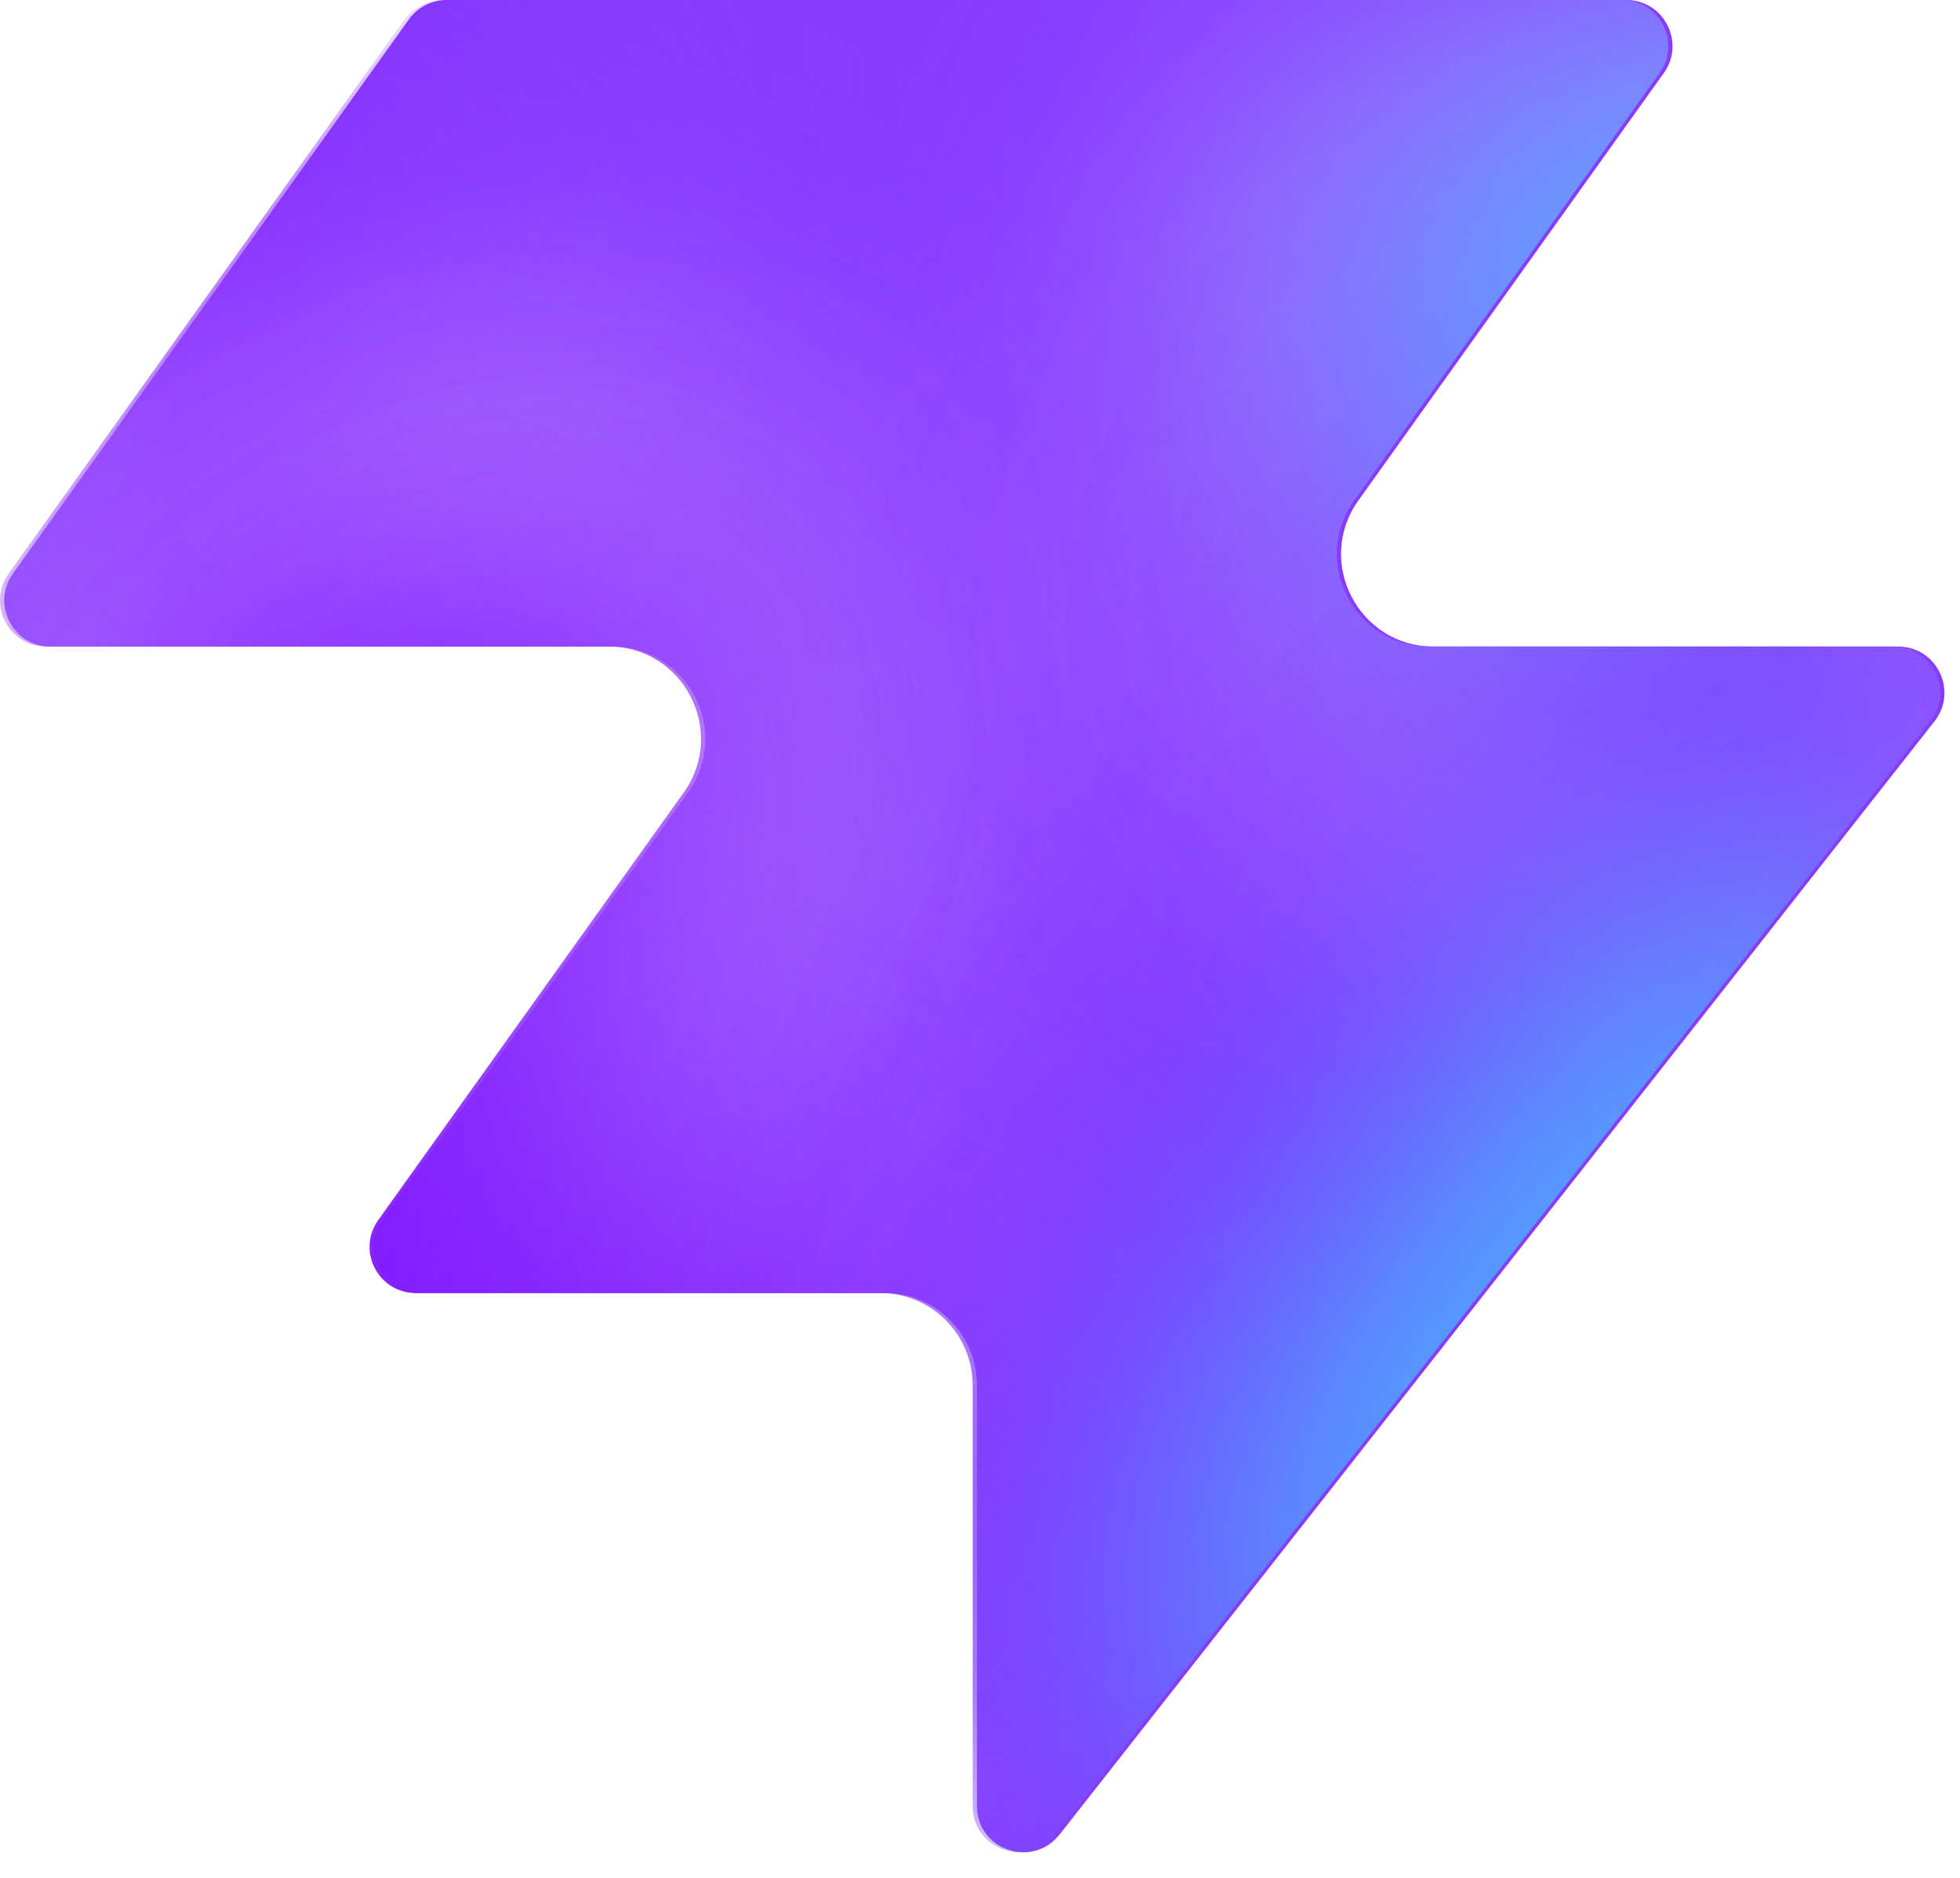
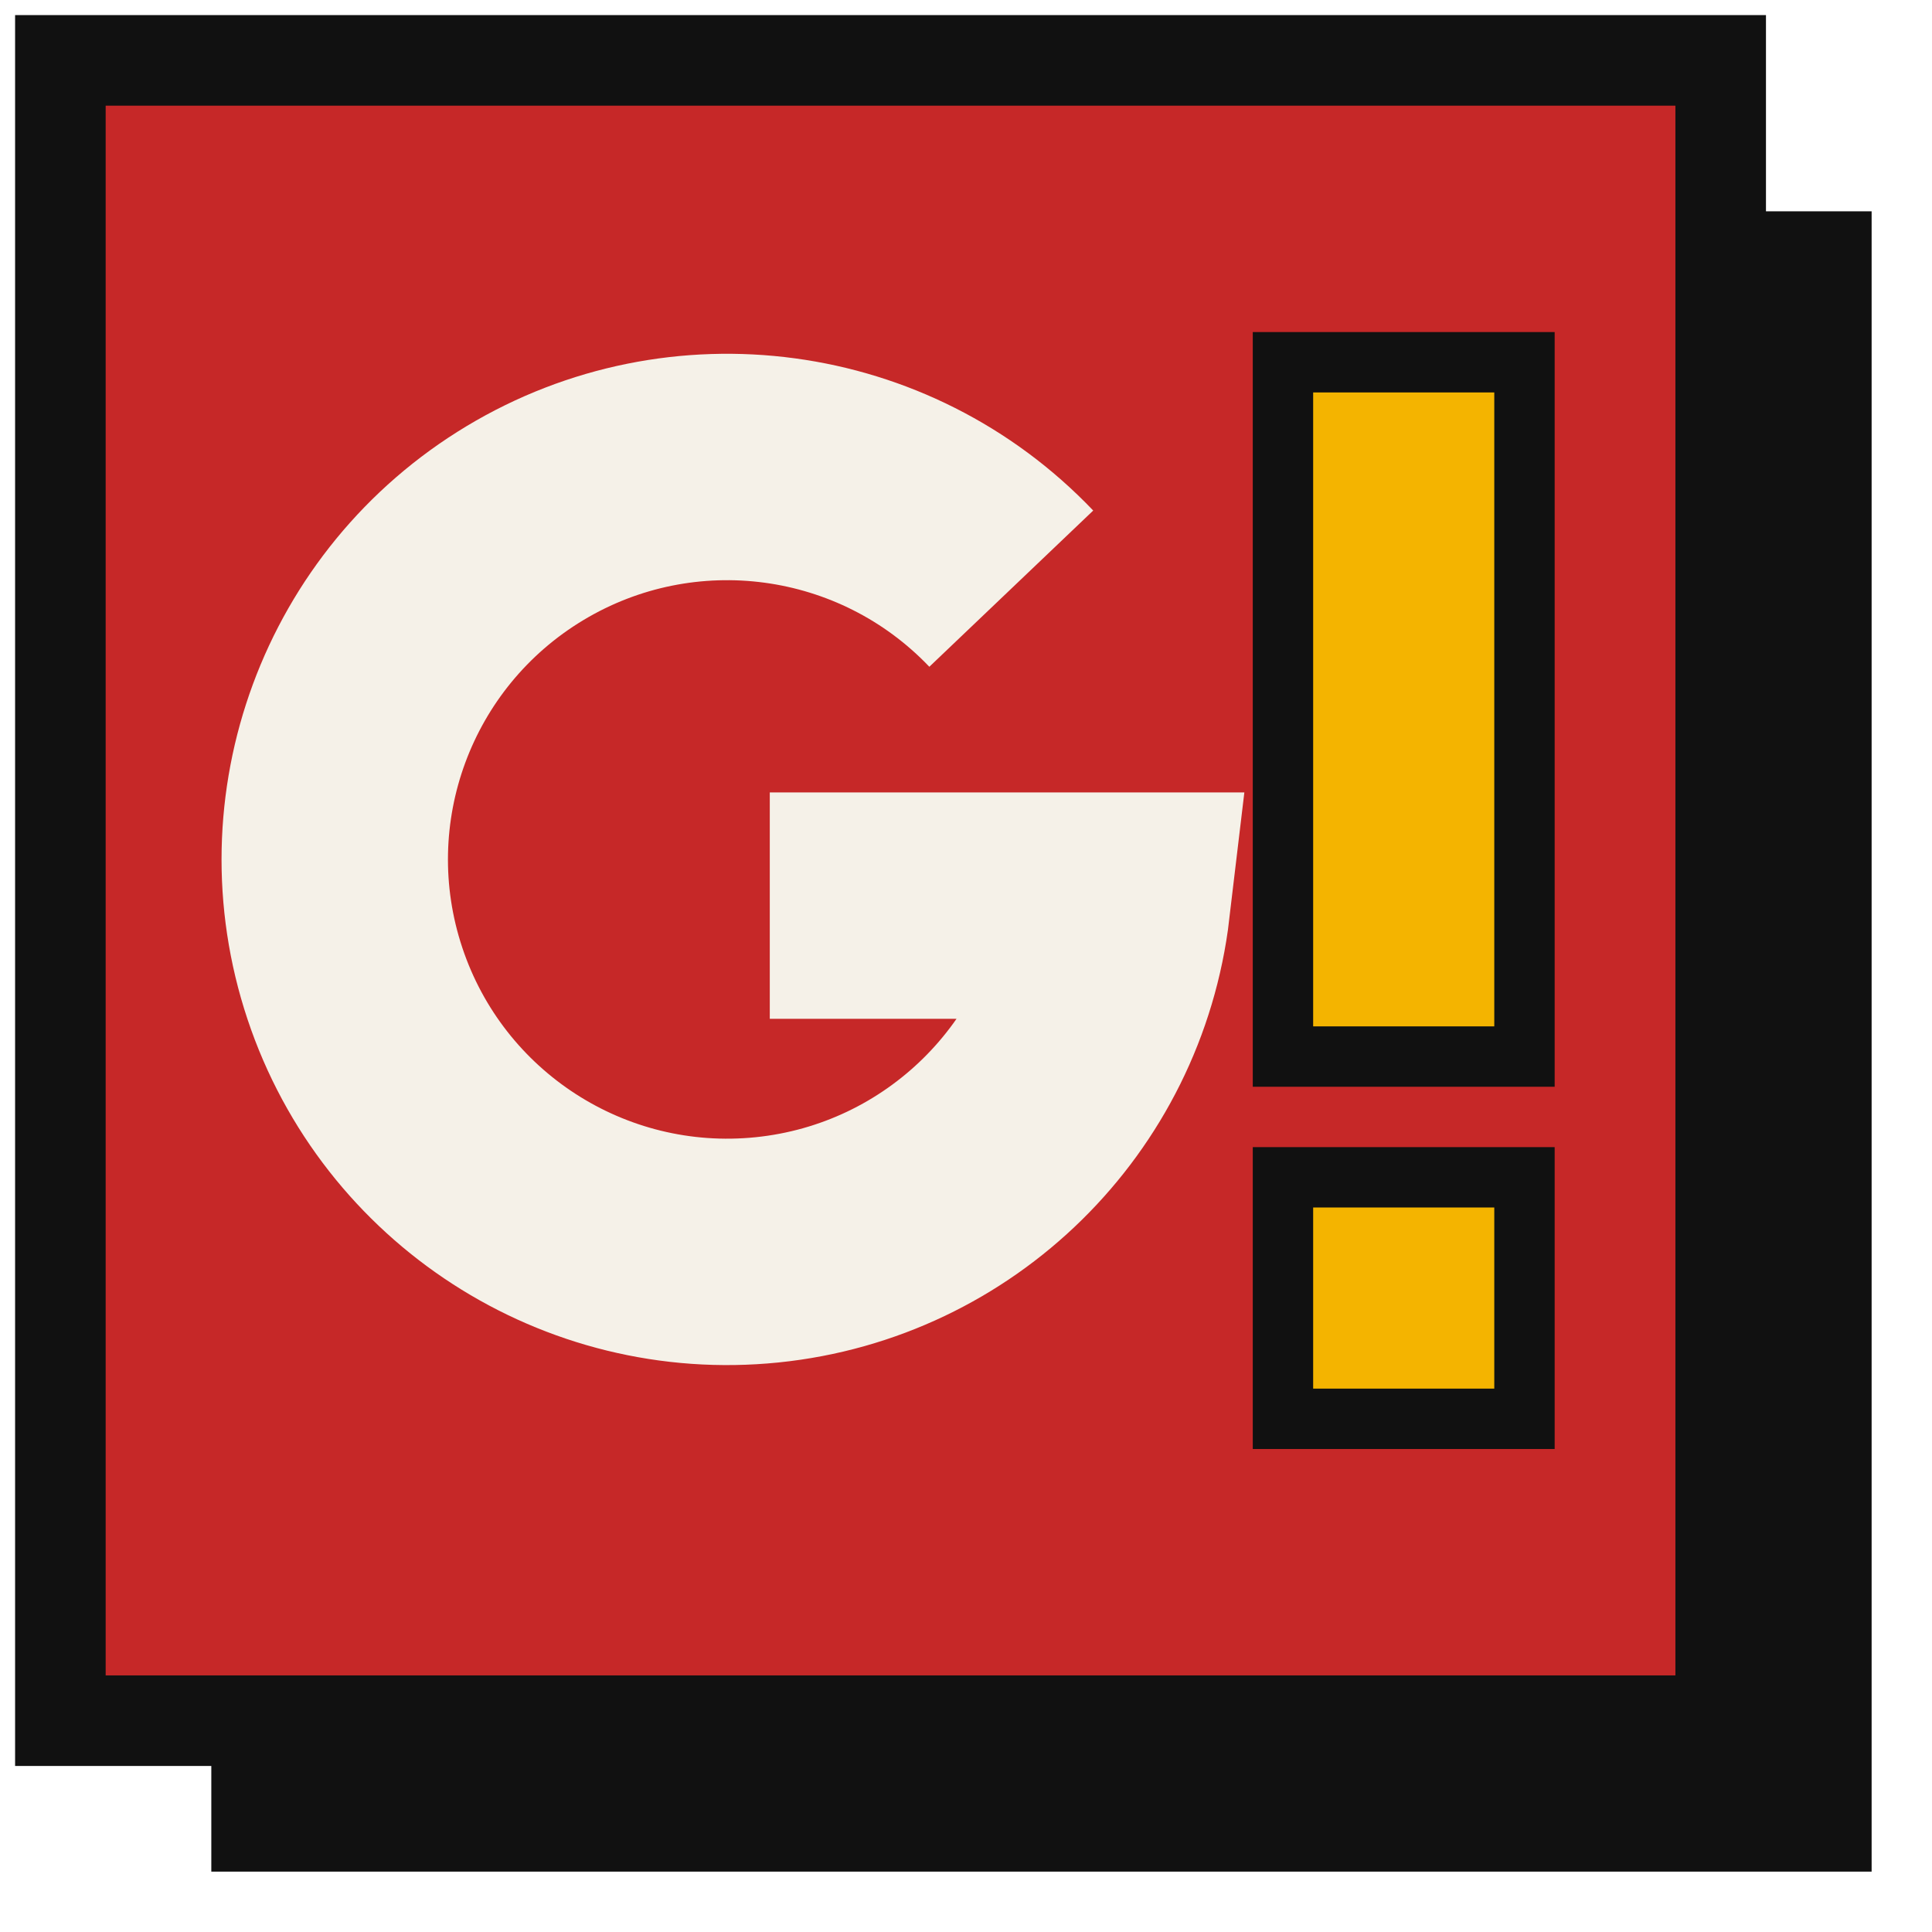
- <svg xmlns="http://www.w3.org/2000/svg" width="48" height="46" fill="none" viewBox="0 0 48 46">
-   <path fill="#863bff" d="M25.946 44.938c-.664.845-2.021.375-2.021-.698V33.937a2.26 2.26 0 0 0-2.262-2.262H10.287c-.92 0-1.456-1.04-.92-1.788l7.48-10.471c1.07-1.497 0-3.578-1.842-3.578H1.237c-.92 0-1.456-1.04-.92-1.788L10.013.474c.214-.297.556-.474.92-.474h28.894c.92 0 1.456 1.04.92 1.788l-7.48 10.471c-1.07 1.498 0 3.579 1.842 3.579h11.377c.943 0 1.473 1.088.89 1.83L25.947 44.94z" style="fill:#863bff;fill:color(display-p3 .525 .23 1);fill-opacity:1" />
-   <mask id="a" width="48" height="46" x="0" y="0" maskUnits="userSpaceOnUse" style="mask-type:alpha">
-     <path fill="#000" d="M25.842 44.938c-.664.844-2.021.375-2.021-.698V33.937a2.26 2.26 0 0 0-2.262-2.262H10.183c-.92 0-1.456-1.04-.92-1.788l7.48-10.471c1.07-1.498 0-3.579-1.842-3.579H1.133c-.92 0-1.456-1.04-.92-1.787L9.91.473c.214-.297.556-.474.92-.474h28.894c.92 0 1.456 1.04.92 1.788l-7.48 10.471c-1.07 1.498 0 3.578 1.842 3.578h11.377c.943 0 1.473 1.088.89 1.832L25.843 44.94z" style="fill:#000;fill-opacity:1" />
-   </mask>
-   <g mask="url(#a)">
-     <g filter="url(#b)">
-       <ellipse cx="5.508" cy="14.704" fill="#ede6ff" rx="5.508" ry="14.704" style="fill:#ede6ff;fill:color(display-p3 .927 .903 1);fill-opacity:1" transform="matrix(.00324 1 1 -.00324 -4.47 31.516)" />
-     </g>
-     <g filter="url(#c)">
-       <ellipse cx="10.399" cy="29.851" fill="#ede6ff" rx="10.399" ry="29.851" style="fill:#ede6ff;fill:color(display-p3 .927 .903 1);fill-opacity:1" transform="matrix(.00324 1 1 -.00324 -39.328 7.883)" />
-     </g>
-     <g filter="url(#d)">
-       <ellipse cx="5.508" cy="30.487" fill="#7e14ff" rx="5.508" ry="30.487" style="fill:#7e14ff;fill:color(display-p3 .492 .077 1);fill-opacity:1" transform="rotate(89.814 -25.913 -14.639)scale(1 -1)" />
-     </g>
-     <g filter="url(#e)">
-       <ellipse cx="5.508" cy="30.599" fill="#7e14ff" rx="5.508" ry="30.599" style="fill:#7e14ff;fill:color(display-p3 .492 .077 1);fill-opacity:1" transform="rotate(89.814 -32.644 -3.334)scale(1 -1)" />
-     </g>
-     <g filter="url(#f)">
-       <ellipse cx="5.508" cy="30.599" fill="#7e14ff" rx="5.508" ry="30.599" style="fill:#7e14ff;fill:color(display-p3 .492 .077 1);fill-opacity:1" transform="matrix(.00324 1 1 -.00324 -34.34 30.47)" />
-     </g>
-     <g filter="url(#g)">
-       <ellipse cx="14.072" cy="22.078" fill="#ede6ff" rx="14.072" ry="22.078" style="fill:#ede6ff;fill:color(display-p3 .927 .903 1);fill-opacity:1" transform="rotate(93.35 24.506 48.493)scale(-1 1)" />
-     </g>
-     <g filter="url(#h)">
-       <ellipse cx="3.47" cy="21.501" fill="#7e14ff" rx="3.47" ry="21.501" style="fill:#7e14ff;fill:color(display-p3 .492 .077 1);fill-opacity:1" transform="rotate(89.009 28.708 47.59)scale(-1 1)" />
-     </g>
-     <g filter="url(#i)">
-       <ellipse cx="3.47" cy="21.501" fill="#7e14ff" rx="3.47" ry="21.501" style="fill:#7e14ff;fill:color(display-p3 .492 .077 1);fill-opacity:1" transform="rotate(89.009 28.708 47.59)scale(-1 1)" />
-     </g>
-     <g filter="url(#j)">
-       <ellipse cx=".387" cy="8.972" fill="#7e14ff" rx="4.407" ry="29.108" style="fill:#7e14ff;fill:color(display-p3 .492 .077 1);fill-opacity:1" transform="rotate(39.51 .387 8.972)" />
-     </g>
-     <g filter="url(#k)">
-       <ellipse cx="47.523" cy="-6.092" fill="#7e14ff" rx="4.407" ry="29.108" style="fill:#7e14ff;fill:color(display-p3 .492 .077 1);fill-opacity:1" transform="rotate(37.892 47.523 -6.092)" />
-     </g>
-     <g filter="url(#l)">
-       <ellipse cx="41.412" cy="6.333" fill="#47bfff" rx="5.971" ry="9.665" style="fill:#47bfff;fill:color(display-p3 .28 .748 1);fill-opacity:1" transform="rotate(37.892 41.412 6.333)" />
-     </g>
-     <g filter="url(#m)">
-       <ellipse cx="-1.879" cy="38.332" fill="#7e14ff" rx="4.407" ry="29.108" style="fill:#7e14ff;fill:color(display-p3 .492 .077 1);fill-opacity:1" transform="rotate(37.892 -1.88 38.332)" />
-     </g>
-     <g filter="url(#n)">
-       <ellipse cx="-1.879" cy="38.332" fill="#7e14ff" rx="4.407" ry="29.108" style="fill:#7e14ff;fill:color(display-p3 .492 .077 1);fill-opacity:1" transform="rotate(37.892 -1.88 38.332)" />
-     </g>
-     <g filter="url(#o)">
-       <ellipse cx="35.651" cy="29.907" fill="#7e14ff" rx="4.407" ry="29.108" style="fill:#7e14ff;fill:color(display-p3 .492 .077 1);fill-opacity:1" transform="rotate(37.892 35.651 29.907)" />
-     </g>
-     <g filter="url(#p)">
-       <ellipse cx="38.418" cy="32.4" fill="#47bfff" rx="5.971" ry="15.297" style="fill:#47bfff;fill:color(display-p3 .28 .748 1);fill-opacity:1" transform="rotate(37.892 38.418 32.4)" />
-     </g>
-   </g>
-   <defs>
-     <filter id="b" width="60.045" height="41.654" x="-19.77" y="16.149" color-interpolation-filters="sRGB" filterUnits="userSpaceOnUse">
-       <feFlood flood-opacity="0" result="BackgroundImageFix" />
-       <feBlend in="SourceGraphic" in2="BackgroundImageFix" result="shape" />
-       <feGaussianBlur result="effect1_foregroundBlur_2002_17158" stdDeviation="7.659" />
-     </filter>
-     <filter id="c" width="90.34" height="51.437" x="-54.613" y="-7.533" color-interpolation-filters="sRGB" filterUnits="userSpaceOnUse">
-       <feFlood flood-opacity="0" result="BackgroundImageFix" />
-       <feBlend in="SourceGraphic" in2="BackgroundImageFix" result="shape" />
-       <feGaussianBlur result="effect1_foregroundBlur_2002_17158" stdDeviation="7.659" />
-     </filter>
-     <filter id="d" width="79.355" height="29.4" x="-49.64" y="2.03" color-interpolation-filters="sRGB" filterUnits="userSpaceOnUse">
-       <feFlood flood-opacity="0" result="BackgroundImageFix" />
-       <feBlend in="SourceGraphic" in2="BackgroundImageFix" result="shape" />
-       <feGaussianBlur result="effect1_foregroundBlur_2002_17158" stdDeviation="4.596" />
-     </filter>
-     <filter id="e" width="79.579" height="29.4" x="-45.045" y="20.029" color-interpolation-filters="sRGB" filterUnits="userSpaceOnUse">
-       <feFlood flood-opacity="0" result="BackgroundImageFix" />
-       <feBlend in="SourceGraphic" in2="BackgroundImageFix" result="shape" />
-       <feGaussianBlur result="effect1_foregroundBlur_2002_17158" stdDeviation="4.596" />
-     </filter>
-     <filter id="f" width="79.579" height="29.4" x="-43.513" y="21.178" color-interpolation-filters="sRGB" filterUnits="userSpaceOnUse">
-       <feFlood flood-opacity="0" result="BackgroundImageFix" />
-       <feBlend in="SourceGraphic" in2="BackgroundImageFix" result="shape" />
-       <feGaussianBlur result="effect1_foregroundBlur_2002_17158" stdDeviation="4.596" />
-     </filter>
-     <filter id="g" width="74.749" height="58.852" x="15.756" y="-17.901" color-interpolation-filters="sRGB" filterUnits="userSpaceOnUse">
-       <feFlood flood-opacity="0" result="BackgroundImageFix" />
-       <feBlend in="SourceGraphic" in2="BackgroundImageFix" result="shape" />
-       <feGaussianBlur result="effect1_foregroundBlur_2002_17158" stdDeviation="7.659" />
-     </filter>
-     <filter id="h" width="61.377" height="25.362" x="23.548" y="2.284" color-interpolation-filters="sRGB" filterUnits="userSpaceOnUse">
-       <feFlood flood-opacity="0" result="BackgroundImageFix" />
-       <feBlend in="SourceGraphic" in2="BackgroundImageFix" result="shape" />
-       <feGaussianBlur result="effect1_foregroundBlur_2002_17158" stdDeviation="4.596" />
-     </filter>
-     <filter id="i" width="61.377" height="25.362" x="23.548" y="2.284" color-interpolation-filters="sRGB" filterUnits="userSpaceOnUse">
-       <feFlood flood-opacity="0" result="BackgroundImageFix" />
-       <feBlend in="SourceGraphic" in2="BackgroundImageFix" result="shape" />
-       <feGaussianBlur result="effect1_foregroundBlur_2002_17158" stdDeviation="4.596" />
-     </filter>
-     <filter id="j" width="56.045" height="63.649" x="-27.636" y="-22.853" color-interpolation-filters="sRGB" filterUnits="userSpaceOnUse">
-       <feFlood flood-opacity="0" result="BackgroundImageFix" />
-       <feBlend in="SourceGraphic" in2="BackgroundImageFix" result="shape" />
-       <feGaussianBlur result="effect1_foregroundBlur_2002_17158" stdDeviation="4.596" />
-     </filter>
-     <filter id="k" width="54.814" height="64.646" x="20.116" y="-38.415" color-interpolation-filters="sRGB" filterUnits="userSpaceOnUse">
-       <feFlood flood-opacity="0" result="BackgroundImageFix" />
-       <feBlend in="SourceGraphic" in2="BackgroundImageFix" result="shape" />
-       <feGaussianBlur result="effect1_foregroundBlur_2002_17158" stdDeviation="4.596" />
-     </filter>
-     <filter id="l" width="33.541" height="35.313" x="24.641" y="-11.323" color-interpolation-filters="sRGB" filterUnits="userSpaceOnUse">
-       <feFlood flood-opacity="0" result="BackgroundImageFix" />
-       <feBlend in="SourceGraphic" in2="BackgroundImageFix" result="shape" />
-       <feGaussianBlur result="effect1_foregroundBlur_2002_17158" stdDeviation="4.596" />
-     </filter>
-     <filter id="m" width="54.814" height="64.646" x="-29.286" y="6.009" color-interpolation-filters="sRGB" filterUnits="userSpaceOnUse">
-       <feFlood flood-opacity="0" result="BackgroundImageFix" />
-       <feBlend in="SourceGraphic" in2="BackgroundImageFix" result="shape" />
-       <feGaussianBlur result="effect1_foregroundBlur_2002_17158" stdDeviation="4.596" />
-     </filter>
-     <filter id="n" width="54.814" height="64.646" x="-29.286" y="6.009" color-interpolation-filters="sRGB" filterUnits="userSpaceOnUse">
-       <feFlood flood-opacity="0" result="BackgroundImageFix" />
-       <feBlend in="SourceGraphic" in2="BackgroundImageFix" result="shape" />
-       <feGaussianBlur result="effect1_foregroundBlur_2002_17158" stdDeviation="4.596" />
-     </filter>
-     <filter id="o" width="54.814" height="64.646" x="8.244" y="-2.416" color-interpolation-filters="sRGB" filterUnits="userSpaceOnUse">
-       <feFlood flood-opacity="0" result="BackgroundImageFix" />
-       <feBlend in="SourceGraphic" in2="BackgroundImageFix" result="shape" />
-       <feGaussianBlur result="effect1_foregroundBlur_2002_17158" stdDeviation="4.596" />
-     </filter>
-     <filter id="p" width="39.409" height="43.623" x="18.713" y="10.588" color-interpolation-filters="sRGB" filterUnits="userSpaceOnUse">
-       <feFlood flood-opacity="0" result="BackgroundImageFix" />
-       <feBlend in="SourceGraphic" in2="BackgroundImageFix" result="shape" />
-       <feGaussianBlur result="effect1_foregroundBlur_2002_17158" stdDeviation="4.596" />
-     </filter>
-   </defs>
+ <svg xmlns="http://www.w3.org/2000/svg" viewBox="0 0 64 64">
+   <rect x="7" y="7" width="55" height="55" fill="#111111" />
+   <rect x="2" y="2" width="55" height="55" fill="#C62828" stroke="#111111" stroke-width="3" />
+   <path d="M33.5 19.5 A13 13 0 1 0 37 30 L25.5 30" fill="none" stroke="#F5F1E8" stroke-width="7.5" />
+   <rect x="42.5" y="12" width="8" height="23" fill="#F4B400" stroke="#111111" stroke-width="2" />
+   <rect x="42.5" y="39" width="8" height="8" fill="#F4B400" stroke="#111111" stroke-width="2" />
</svg>
